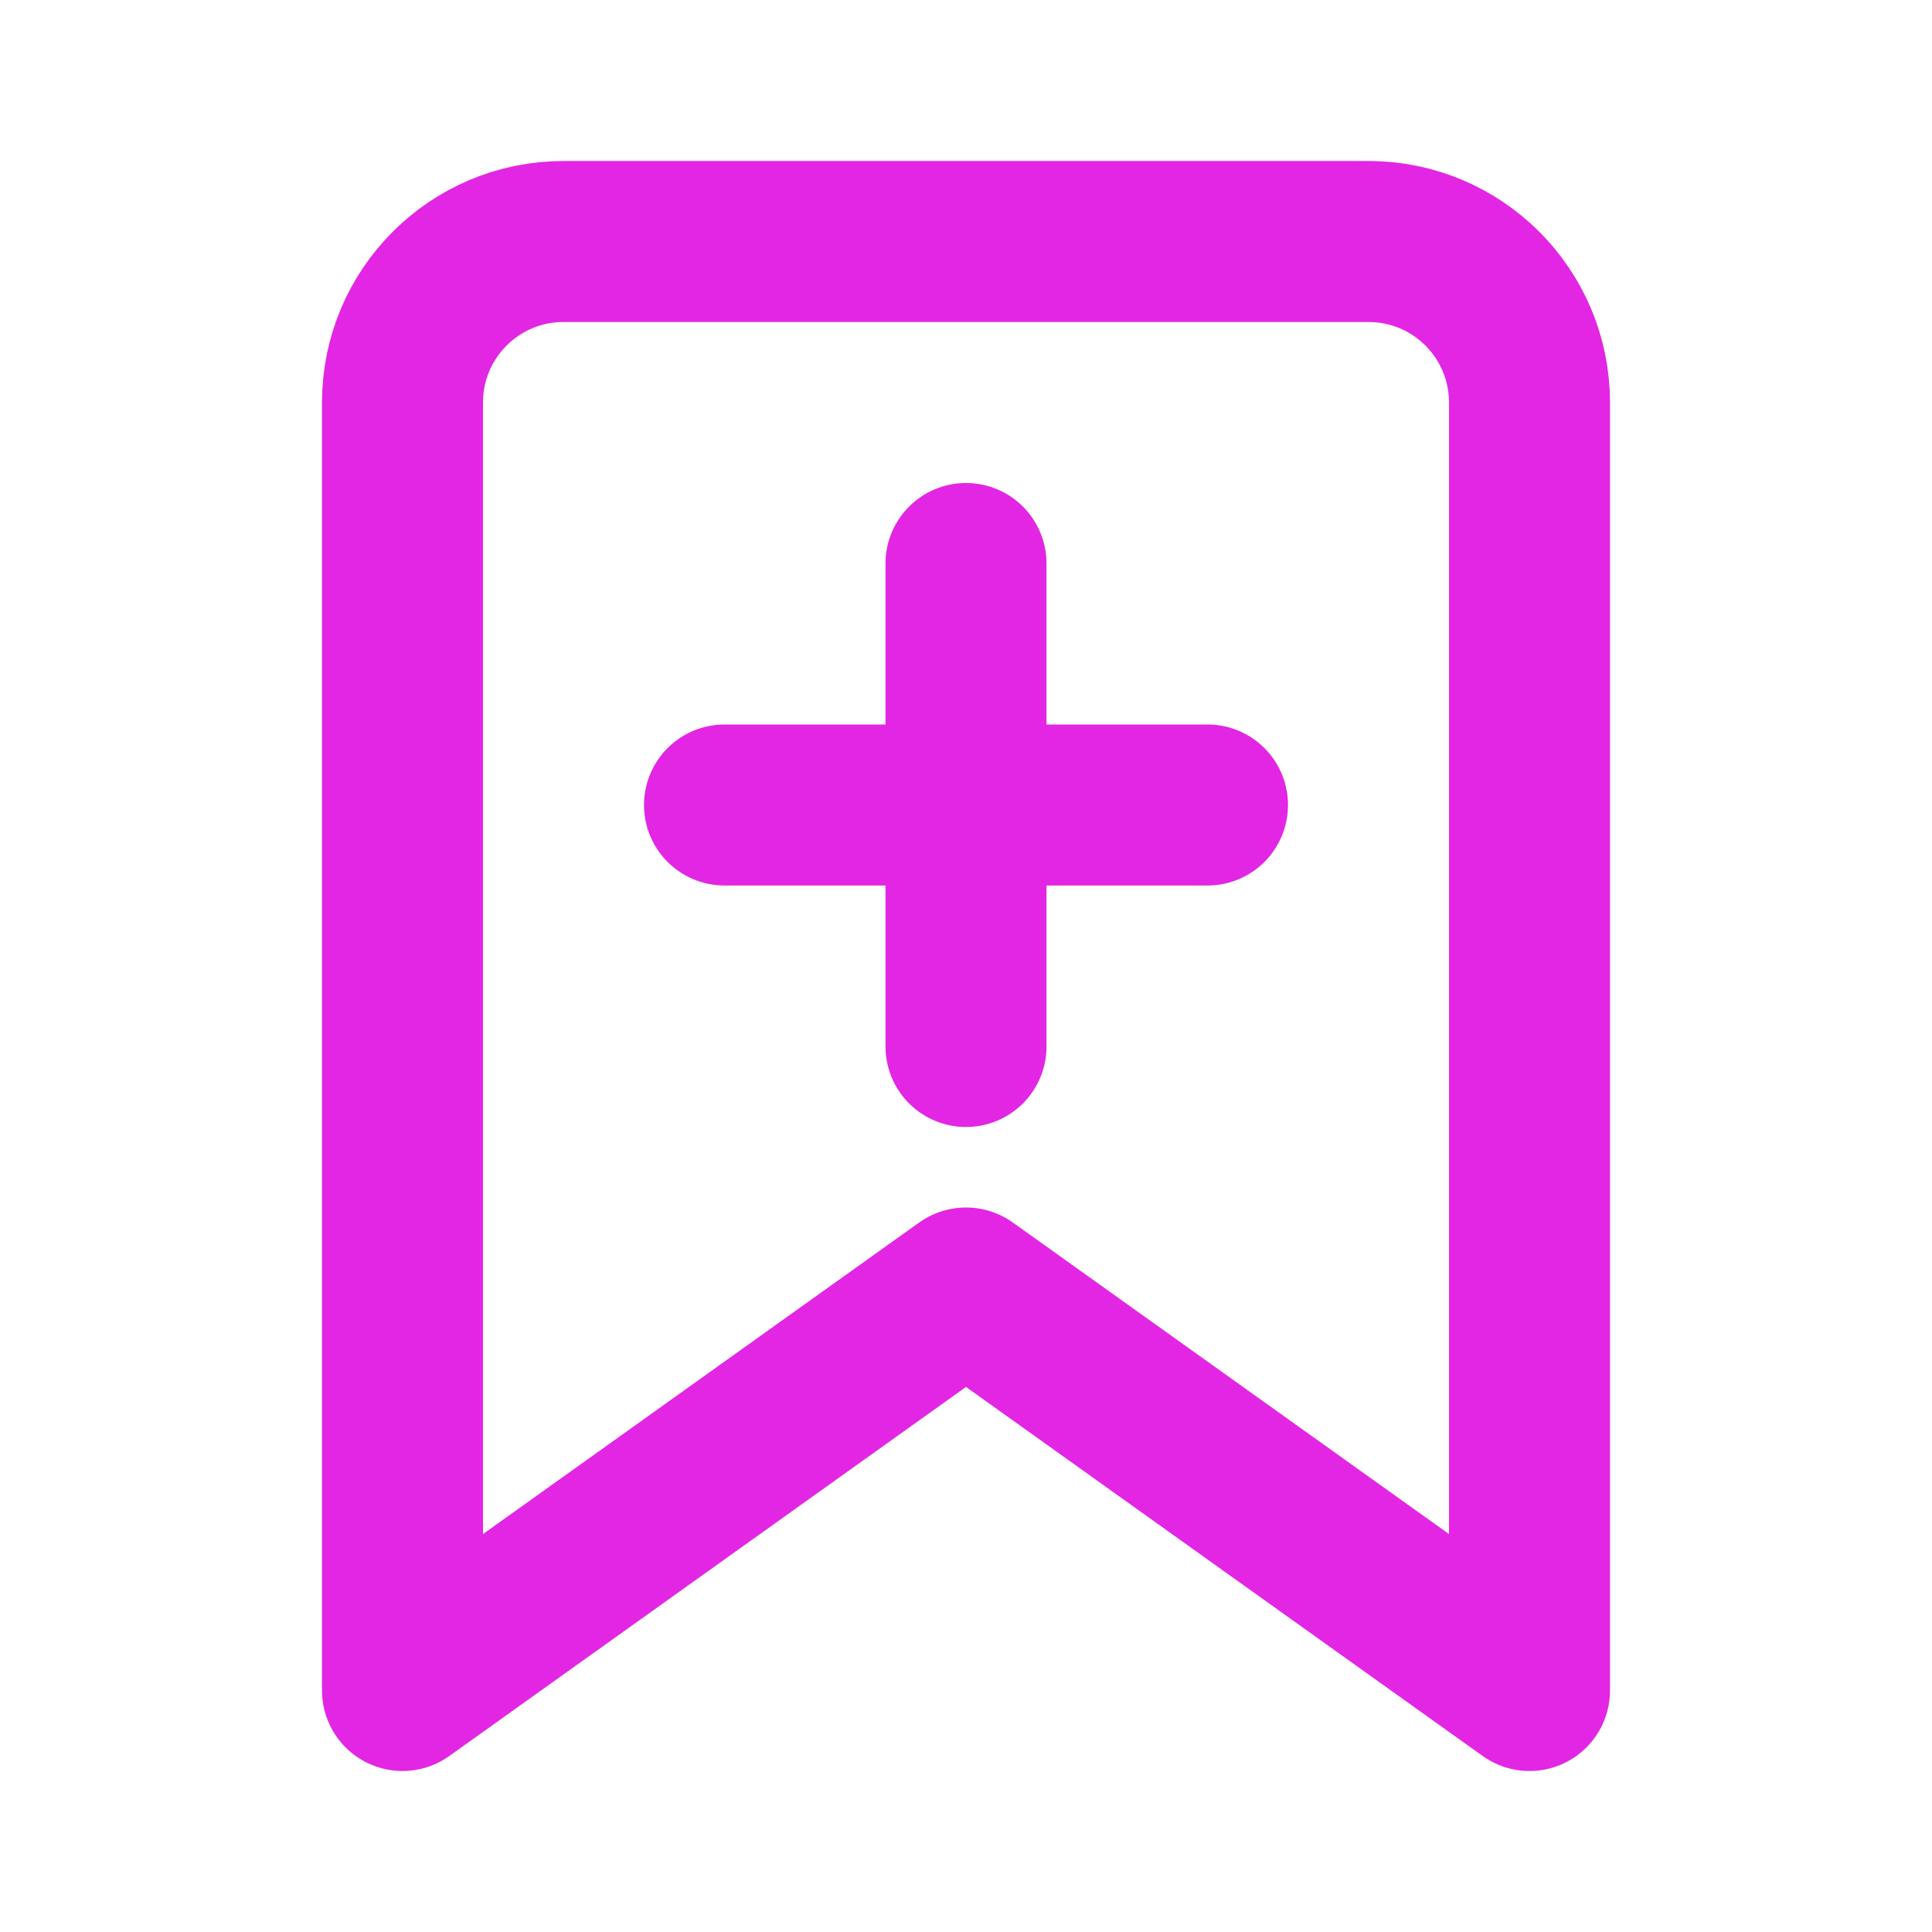
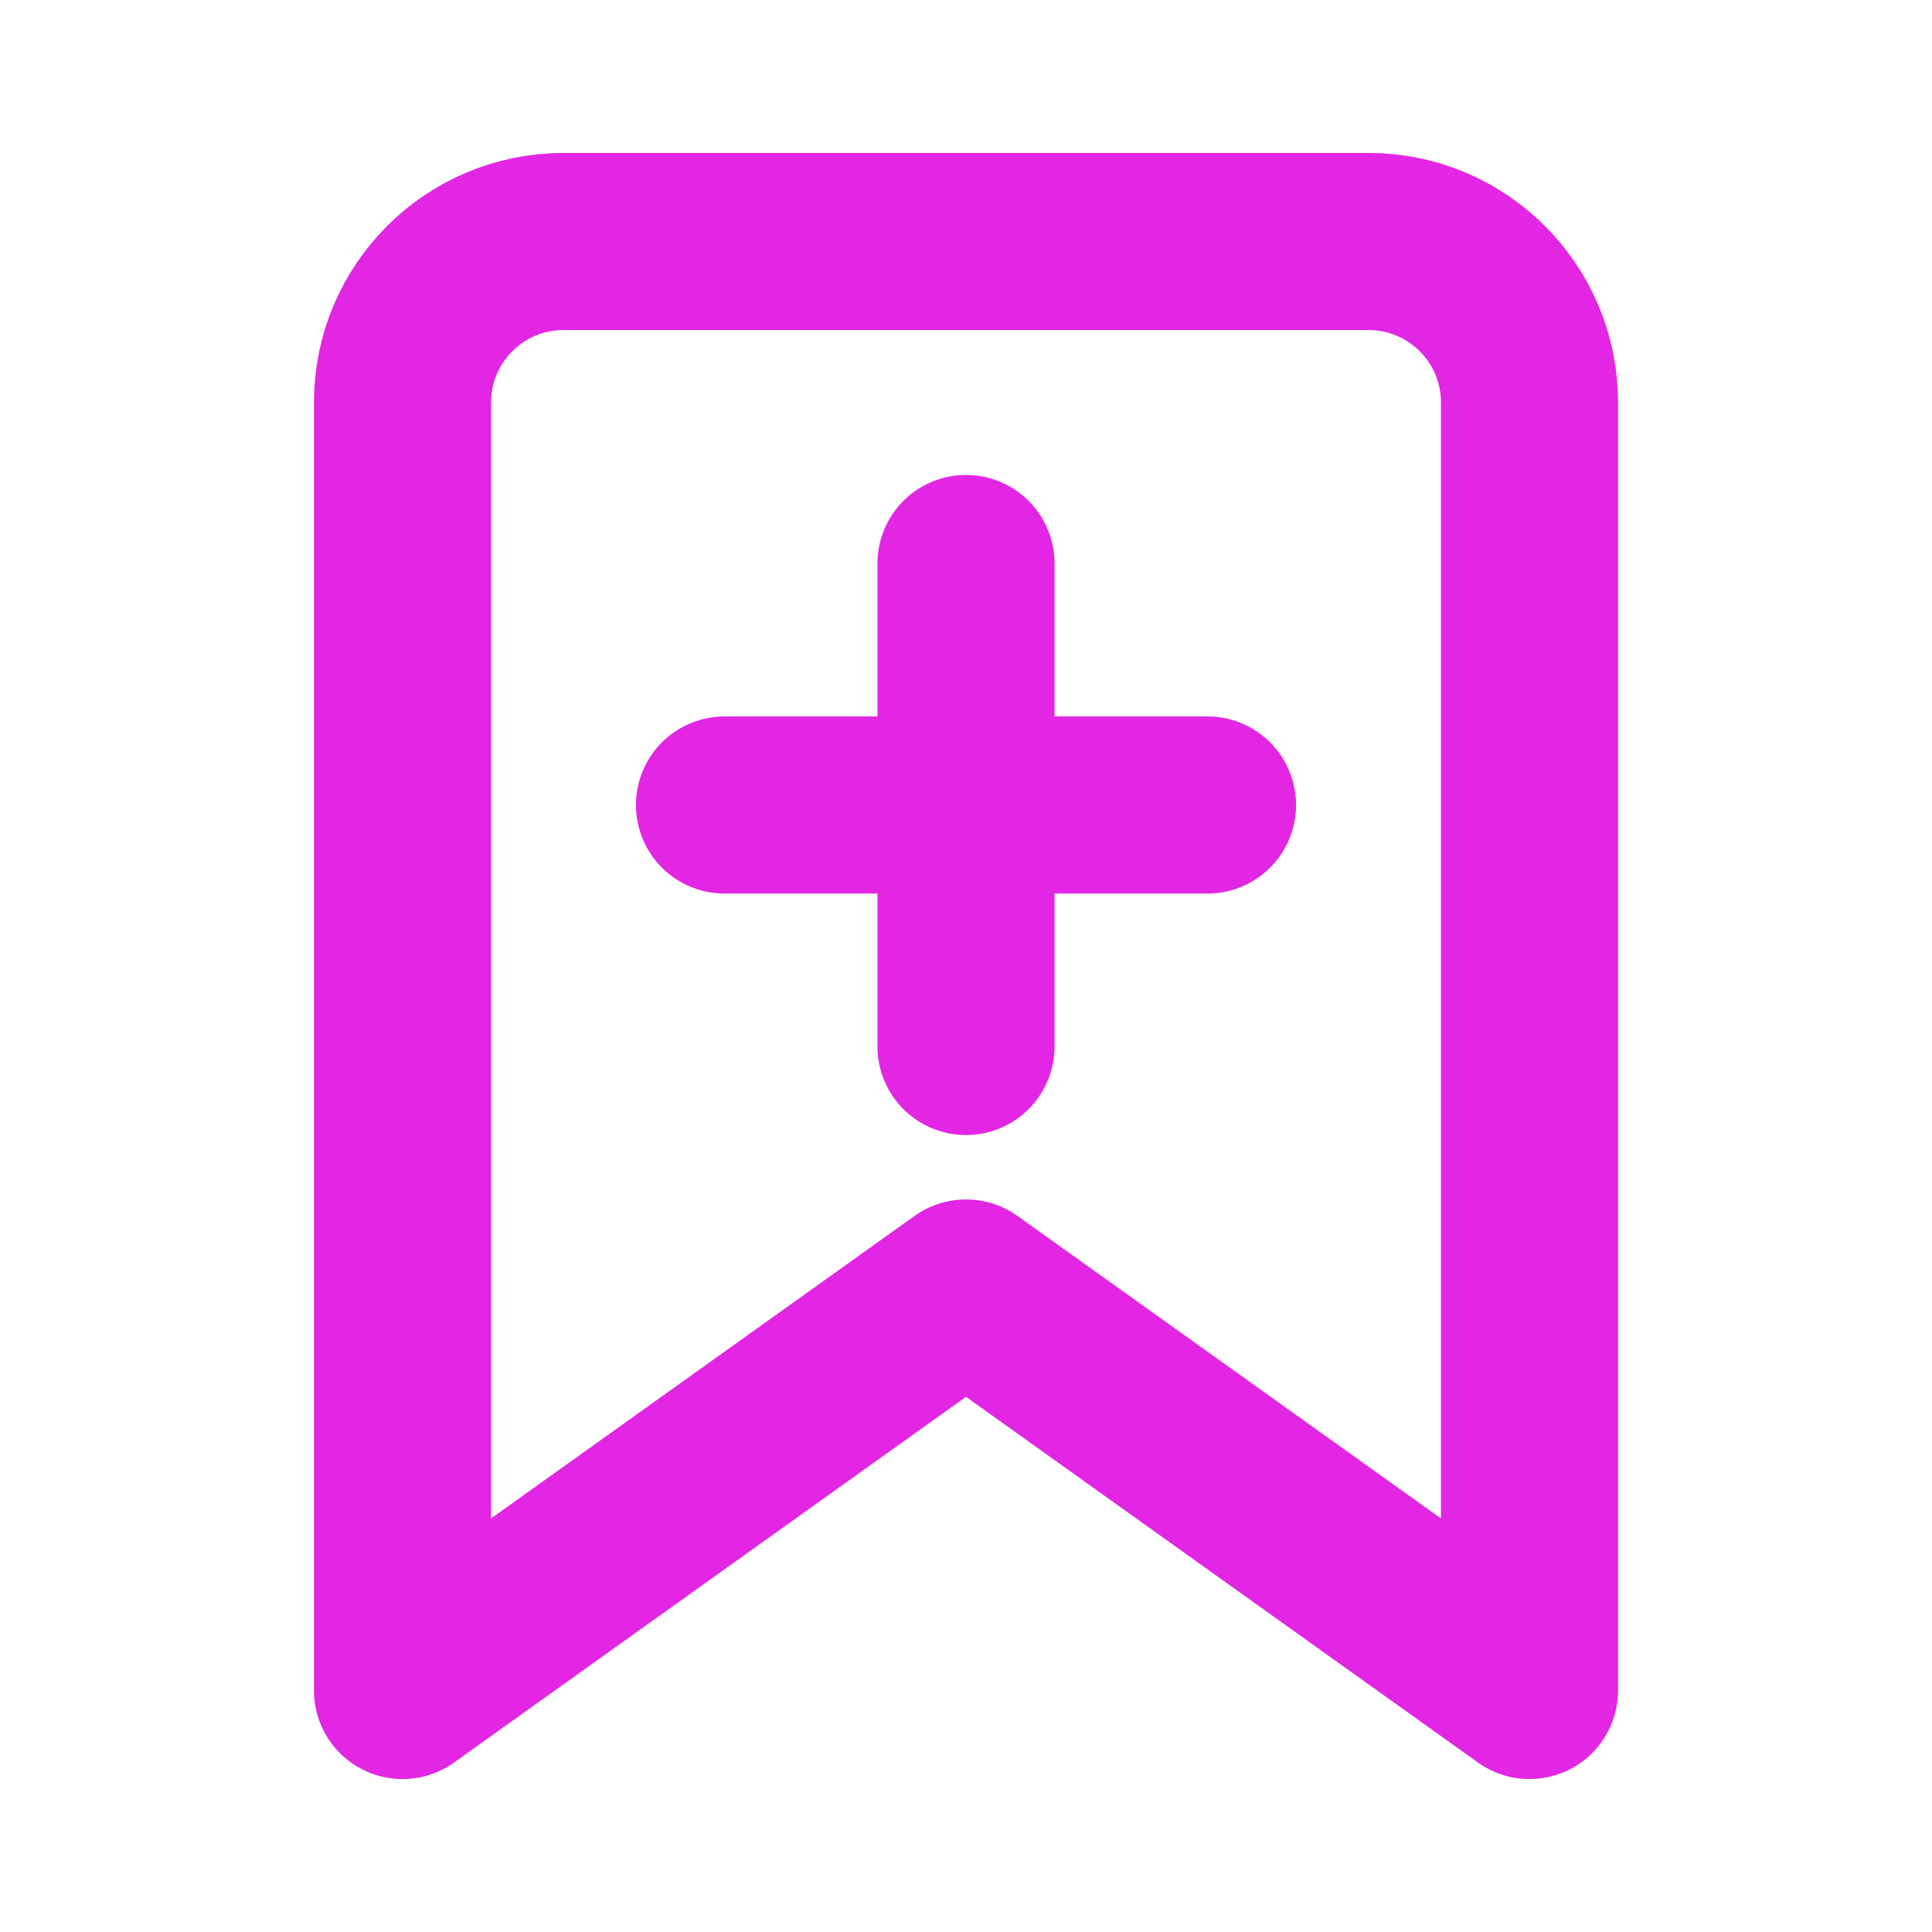
- <svg xmlns="http://www.w3.org/2000/svg" width="24" height="24" viewBox="0 0 24 24" fill="none" stroke="#E326E4" stroke-width="2" stroke-linecap="round" stroke-linejoin="round">
+ <svg xmlns="http://www.w3.org/2000/svg" viewBox="0 0 24 24" fill="none" stroke="#E326E4" stroke-width="2.2" stroke-linecap="round" stroke-linejoin="round">
  <path d="M19 21l-7-5-7 5V5a2 2 0 0 1 2-2h10a2 2 0 0 1 2 2z" />
  <line x1="12" y1="7" x2="12" y2="13" />
  <line x1="9" y1="10" x2="15" y2="10" />
</svg>
